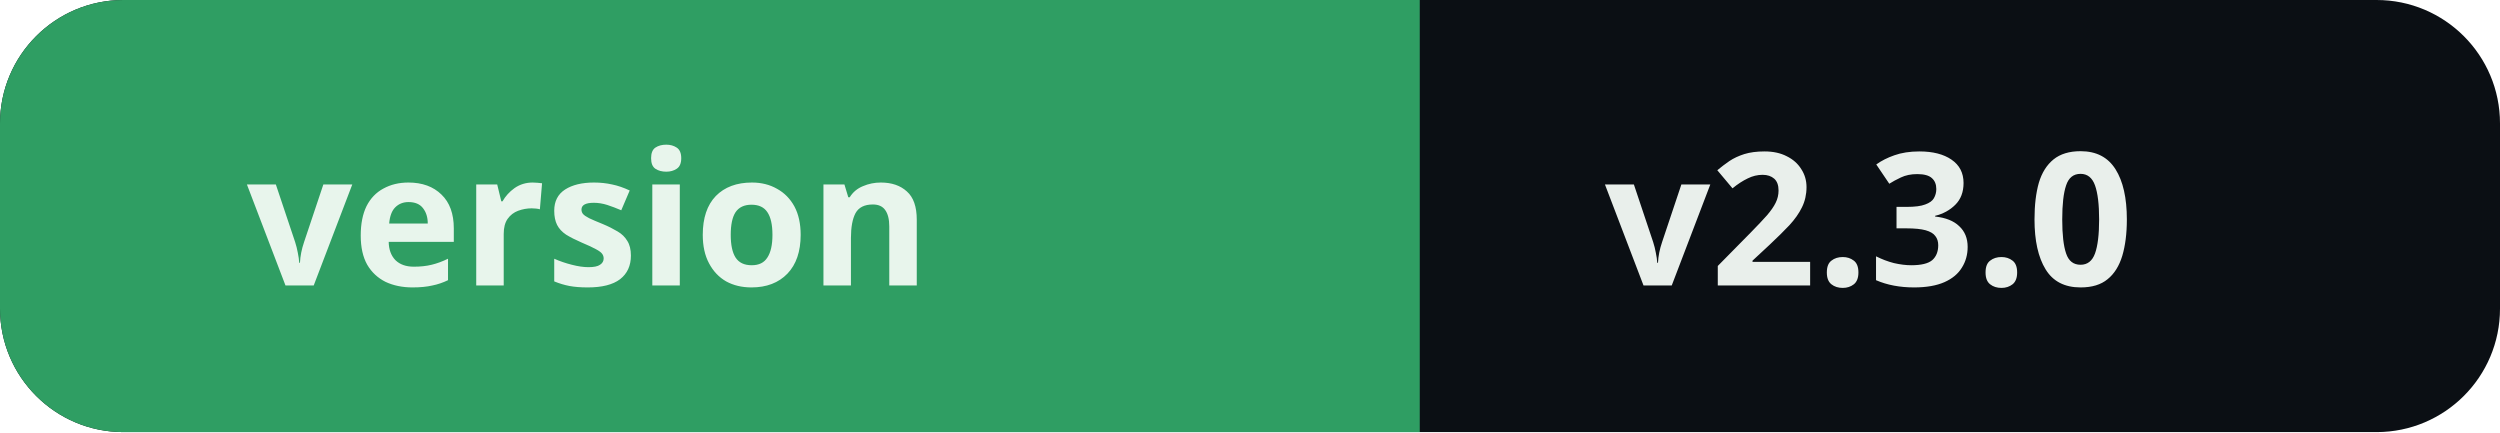
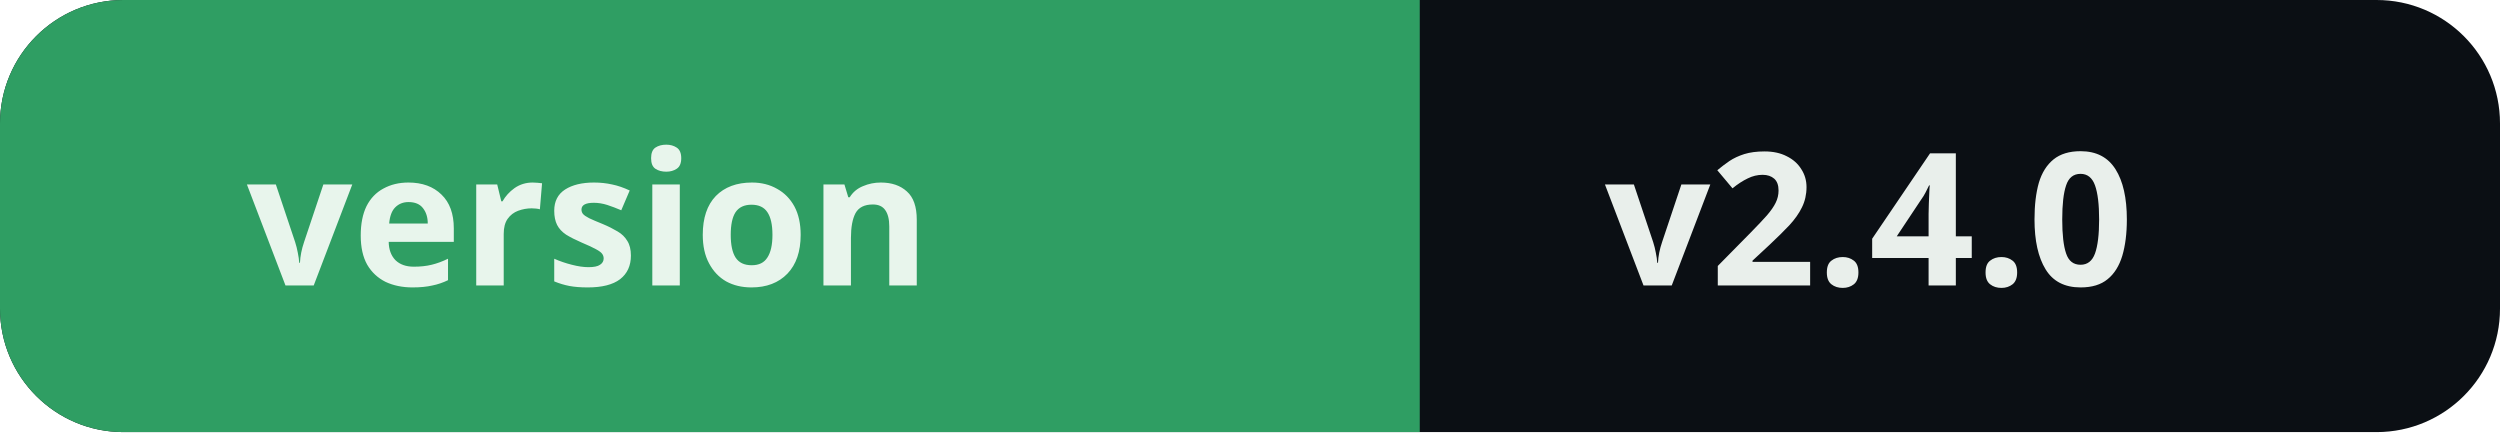
- <svg xmlns="http://www.w3.org/2000/svg" width="162" height="28" role="img" aria-label="version: v2.3.0">
+ <svg xmlns="http://www.w3.org/2000/svg" width="162" height="28" role="img" aria-label="version: v2.4.0">
  <clipPath id="r">
    <rect width="162" height="28" rx="8" />
  </clipPath>
  <g clip-path="url(#r)">
    <rect width="162" height="28" fill="#0b0f14" />
    <rect width="92" height="28" fill="#2f9e63" />
  </g>
  <text x="16" y="18.5" font-family="Segoe UI, system-ui, sans-serif" font-size="12" font-weight="700" fill="#e8f5ec">version</text>
-   <text x="104" y="18.5" font-family="Segoe UI, system-ui, sans-serif" font-size="12" font-weight="600" fill="#e9efeb">v2.3.0</text>
+   <text x="104" y="18.5" font-family="Segoe UI, system-ui, sans-serif" font-size="12" font-weight="600" fill="#e9efeb">v2.4.0</text>
</svg>
